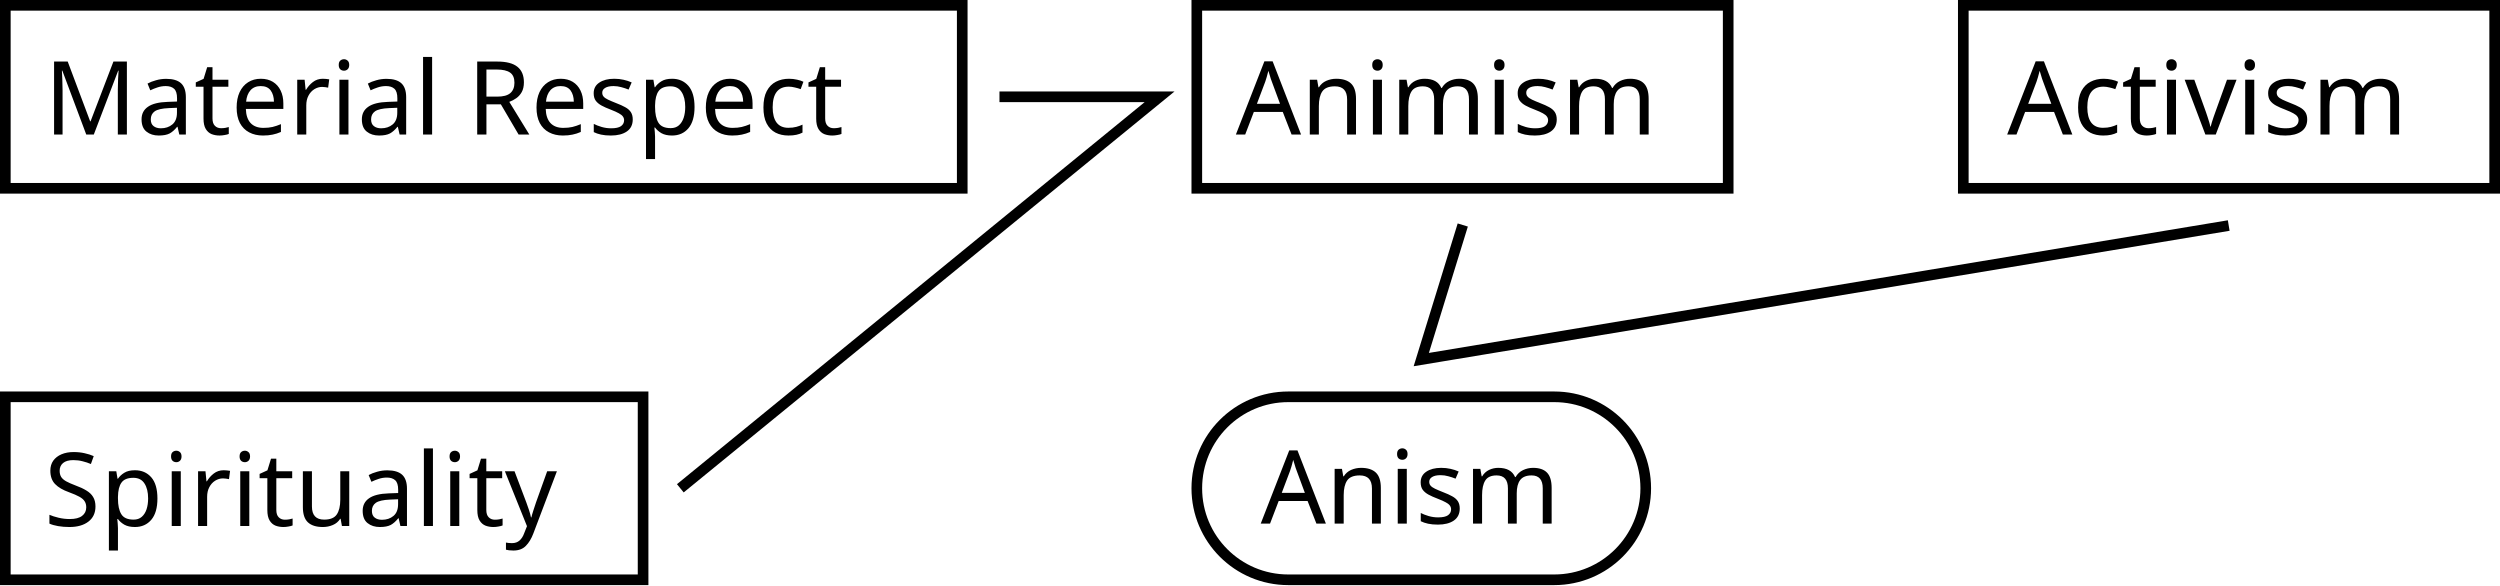
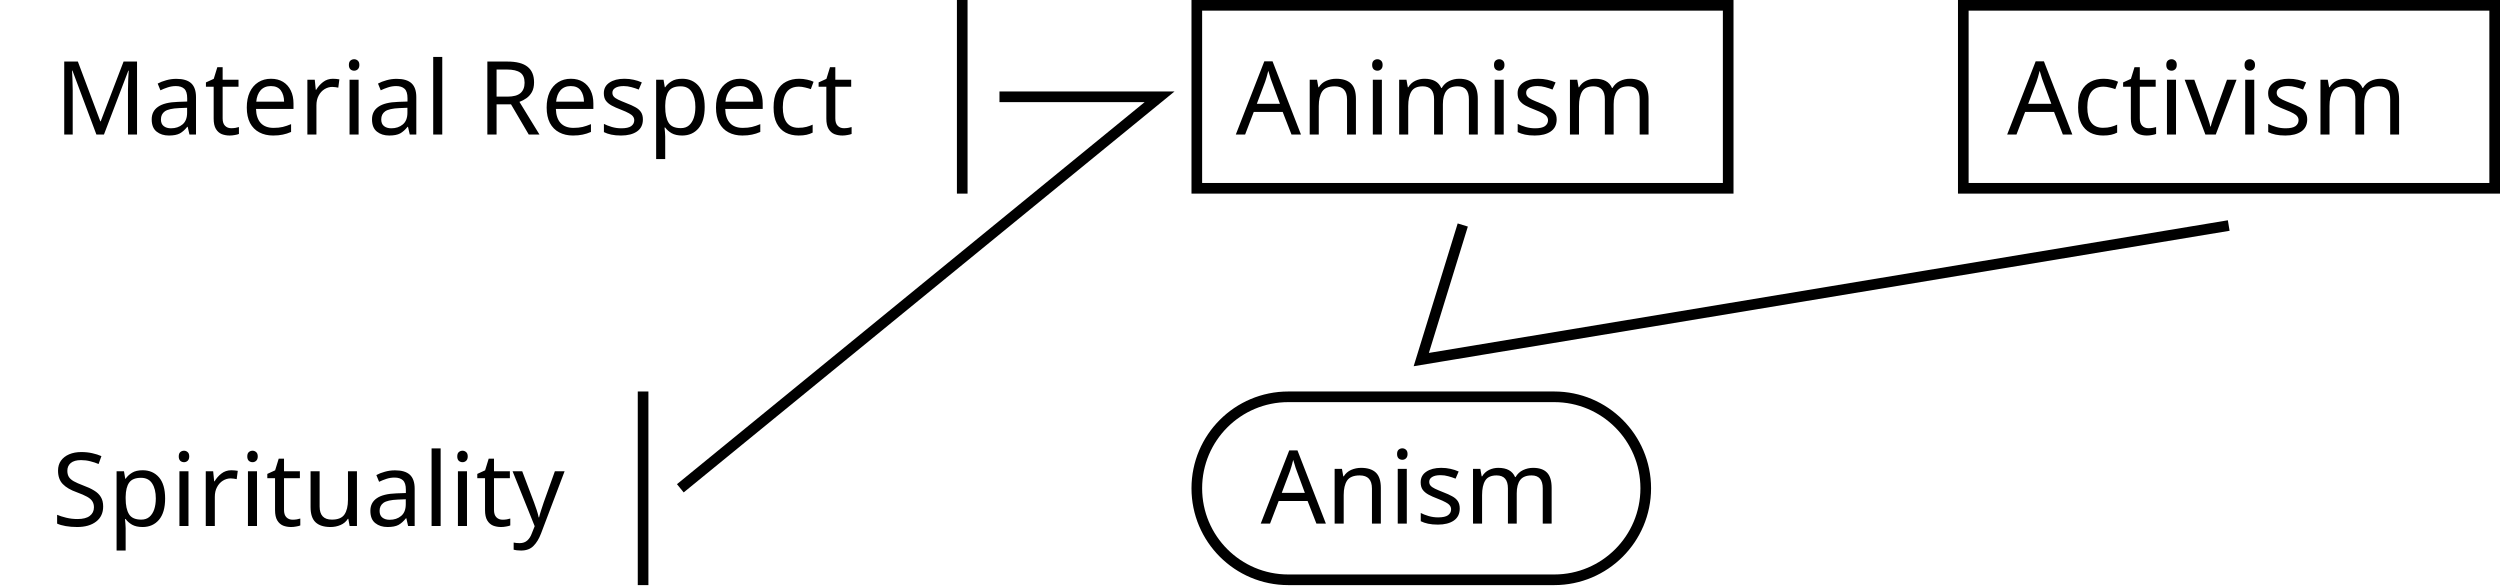
<svg xmlns="http://www.w3.org/2000/svg" version="1.1" id="Layer_1" x="0px" y="0px" viewBox="0 0 470 110" style="enable-background:new 0 0 470 110;" xml:space="preserve">
  <style type="text/css">
	.st0{fill:none;stroke:#000000;stroke-width:2;stroke-miterlimit:10;}
	.st1{font-family:'Poppins-Medium';}
	.st2{font-size:19.2px;}
+ 	.st3{fill:none;stroke:#000000;stroke-width:2;stroke-linecap:square;stroke-miterlimit:10;}
</style>
  <polyline class="st0" points="275,42.3 267.2,67.6 419,42.4 " />
  <g>
    <rect x="225" y="1" class="st0" width="99.9" height="34.4" />
-     <text transform="matrix(1 0 0 1 232.3476 25.2915)" class="st1 st2">Animism</text>
+     <text transform="matrix(1 0 0 1 232.3321 25.2915)" class="st1 st2">Animism</text>
  </g>
-   <g>
-     <rect x="1" y="1" class="st0" width="179.9" height="34.4" />
-     <text transform="matrix(1 0 0 1 8.3078 25.2915)" class="st1 st2">Material Respect</text>
-   </g>
-   <rect x="1" y="74.6" class="st0" width="119.9" height="34.4" />
-   <text transform="matrix(1 0 0 1 8.3078 98.8915)" class="st1 st2">Spirituality</text>
+   <line class="st3" x1="180.9" y1="1" x2="180.9" y2="35.4" />
+   <text transform="matrix(1 0 0 1 10.2156 25.2915)" class="st1 st2">Material Respect</text>
+   <line class="st3" x1="120.9" y1="74.6" x2="120.9" y2="109" />
+   <text transform="matrix(1 0 0 1 9.7544 98.8915)" class="st1 st2">Spirituality</text>
  <g>
    <rect x="369.1" y="1" class="st0" width="99.9" height="34.4" />
    <text transform="matrix(1 0 0 1 377.3482 25.2915)" class="st1 st2">Activism</text>
  </g>
  <g>
    <path class="st0" d="M292.2,109h-50c-9.5,0-17.2-7.7-17.2-17.2l0,0c0-9.5,7.7-17.2,17.2-17.2h50c9.5,0,17.2,7.7,17.2,17.2l0,0   C309.4,101.3,301.7,109,292.2,109z" />
    <text transform="matrix(1 0 0 1 237.0169 98.4406)" class="st1 st2">Anism</text>
  </g>
  <polyline class="st0" points="187.9,18.2 218,18.2 127.9,91.8 " />
</svg>
